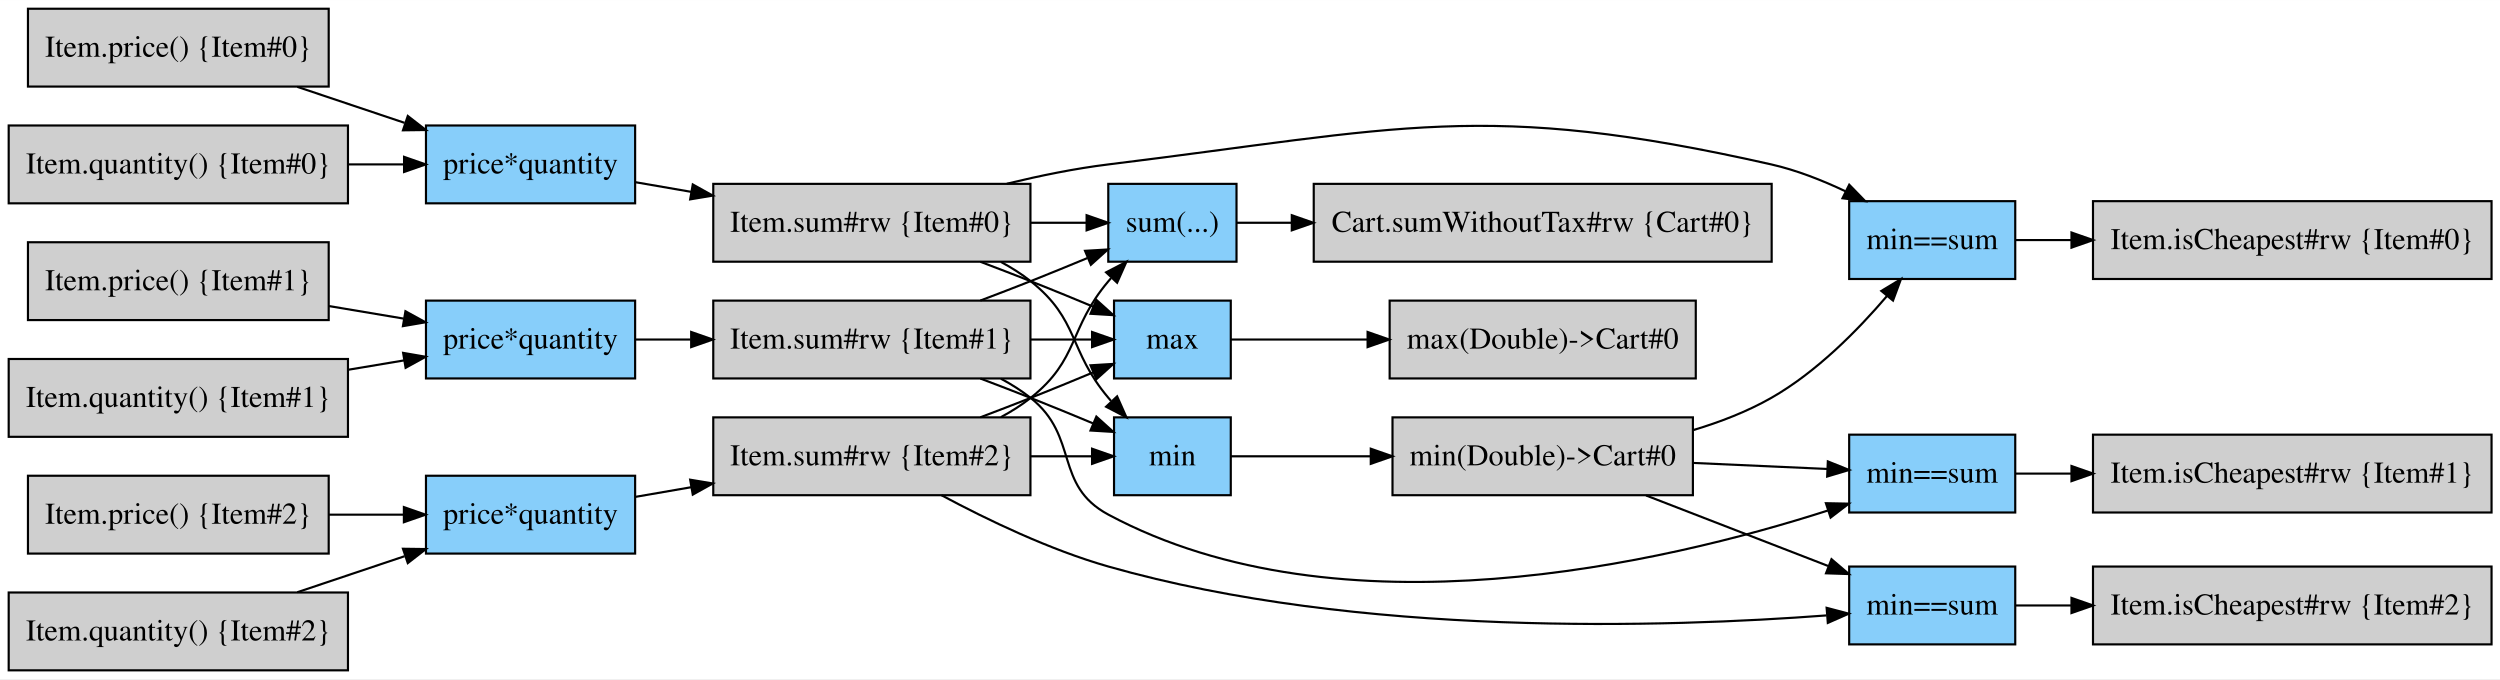
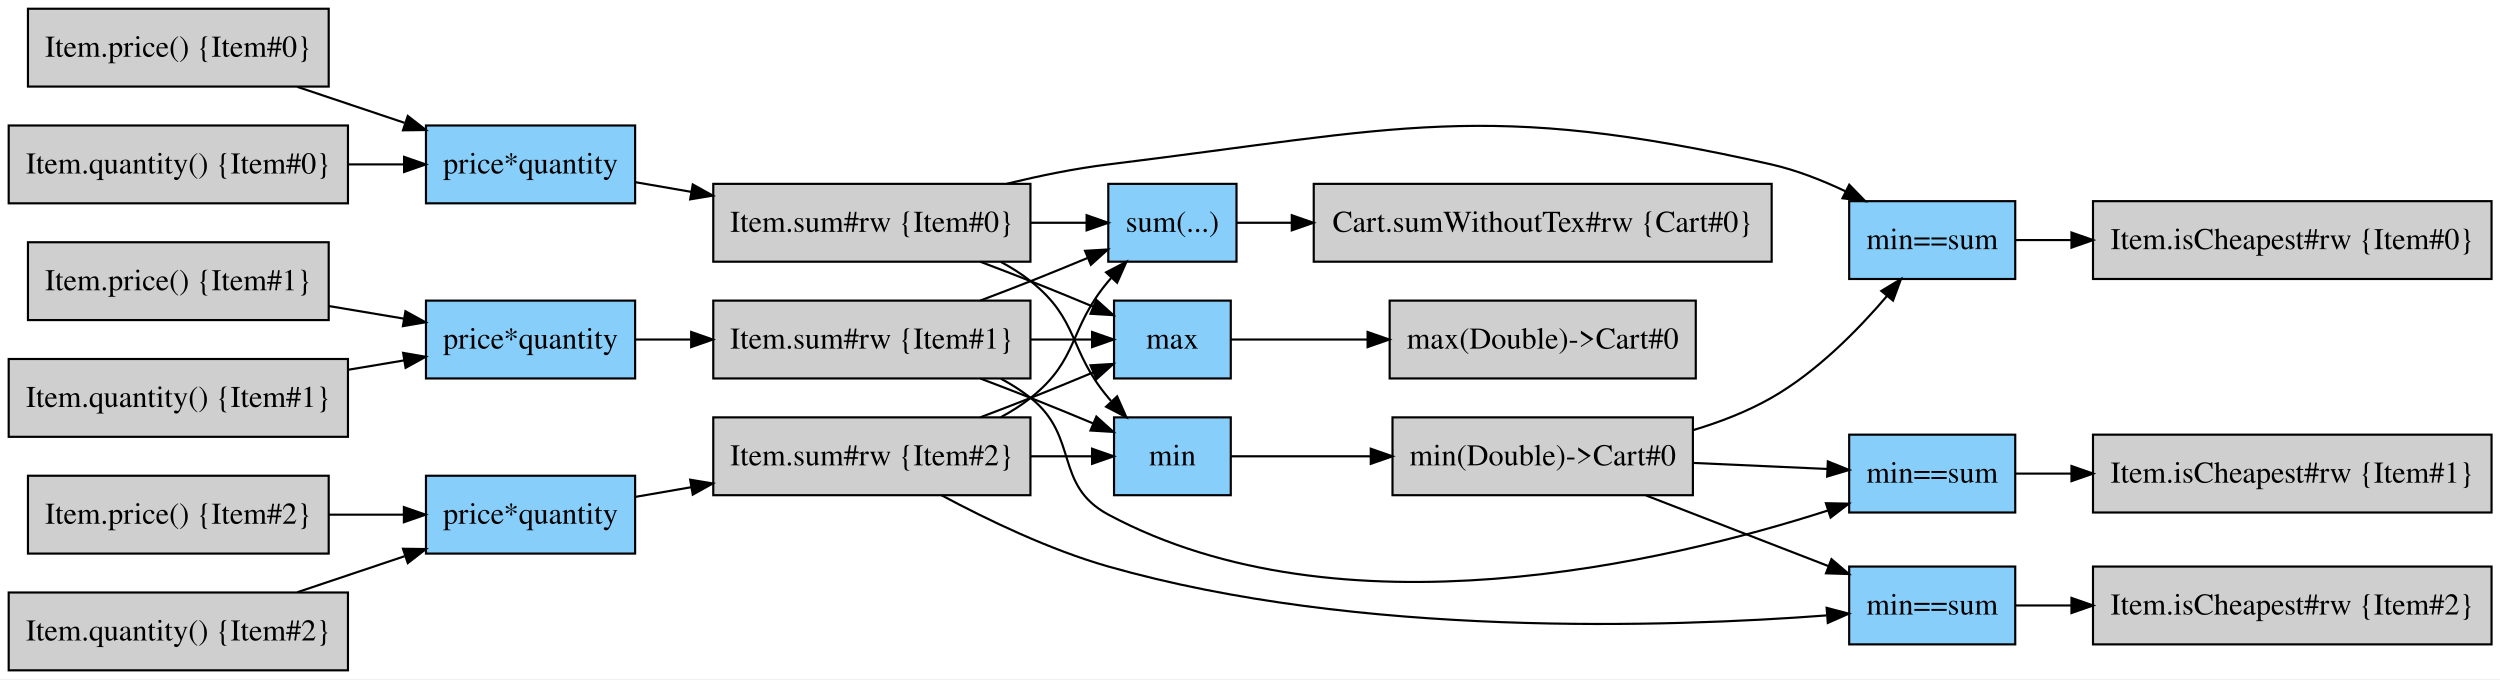
<svg xmlns="http://www.w3.org/2000/svg" width="1156px" height="314px" viewBox="0.00 0.00 1156.30 314.00">
  <g id="graph0" class="graph" transform="scale(1.0 1.0) rotate(0.0) translate(4.0 310.0)">
    <polygon fill="white" stroke="transparent" points="-4,4 -4,-310 1152.3,-310 1152.3,4 -4,4" />
    <g id="node1" class="node">
      <polygon fill="#cfcfcf" stroke="black" points="148.03,-306 8.93,-306 8.93,-270 148.03,-270 148.03,-306" />
      <text text-anchor="middle" x="78.48" y="-283.8" font-family="Times,serif" font-size="14.00">Item.price() {Item#0}</text>
    </g>
    <g id="node8" class="node">
      <polygon fill="lightskyblue" stroke="black" points="289.76,-252 193.02,-252 193.02,-216 289.76,-216 289.76,-252" />
      <text text-anchor="middle" x="241.39" y="-229.8" font-family="Times,serif" font-size="14.00">price*quantity</text>
    </g>
    <g id="edge2" class="edge">
      <path fill="none" stroke="black" d="M133.51,-269.87C149.46,-264.51 166.97,-258.64 183.12,-253.22" />
      <polygon fill="black" stroke="black" points="184.61,-256.41 192.98,-249.91 182.38,-249.77 184.61,-256.41" />
    </g>
    <g id="node2" class="node">
      <polygon fill="#cfcfcf" stroke="black" points="156.94,-252 0.02,-252 0.02,-216 156.94,-216 156.94,-252" />
      <text text-anchor="middle" x="78.48" y="-229.8" font-family="Times,serif" font-size="14.00">Item.quantity() {Item#0}</text>
    </g>
    <g id="edge3" class="edge">
      <path fill="none" stroke="black" d="M157.11,-234C165.7,-234 174.33,-234 182.61,-234" />
      <polygon fill="black" stroke="black" points="182.89,-237.5 192.89,-234 182.89,-230.5 182.89,-237.5" />
    </g>
    <g id="node3" class="node">
      <polygon fill="#cfcfcf" stroke="black" points="148.03,-198 8.93,-198 8.93,-162 148.03,-162 148.03,-198" />
      <text text-anchor="middle" x="78.48" y="-175.8" font-family="Times,serif" font-size="14.00">Item.price() {Item#1}</text>
    </g>
    <g id="node13" class="node">
      <polygon fill="lightskyblue" stroke="black" points="289.76,-171 193.02,-171 193.02,-135 289.76,-135 289.76,-171" />
      <text text-anchor="middle" x="241.39" y="-148.8" font-family="Times,serif" font-size="14.00">price*quantity</text>
    </g>
    <g id="edge8" class="edge">
      <path fill="none" stroke="black" d="M148.19,-168.47C159.7,-166.54 171.54,-164.55 182.73,-162.67" />
      <polygon fill="black" stroke="black" points="183.52,-166.09 192.81,-160.98 182.36,-159.19 183.52,-166.09" />
    </g>
    <g id="node4" class="node">
      <polygon fill="#cfcfcf" stroke="black" points="156.94,-144 0.02,-144 0.02,-108 156.94,-108 156.94,-144" />
      <text text-anchor="middle" x="78.48" y="-121.8" font-family="Times,serif" font-size="14.00">Item.quantity() {Item#1}</text>
    </g>
    <g id="edge9" class="edge">
      <path fill="none" stroke="black" d="M157.11,-139.03C165.79,-140.48 174.52,-141.95 182.89,-143.35" />
      <polygon fill="black" stroke="black" points="182.45,-146.83 192.89,-145.03 183.6,-139.92 182.45,-146.83" />
    </g>
    <g id="node5" class="node">
      <polygon fill="#cfcfcf" stroke="black" points="148.03,-90 8.93,-90 8.93,-54 148.03,-54 148.03,-90" />
      <text text-anchor="middle" x="78.48" y="-67.8" font-family="Times,serif" font-size="14.00">Item.price() {Item#2}</text>
    </g>
    <g id="node17" class="node">
      <polygon fill="lightskyblue" stroke="black" points="289.76,-90 193.02,-90 193.02,-54 289.76,-54 289.76,-90" />
      <text text-anchor="middle" x="241.39" y="-67.8" font-family="Times,serif" font-size="14.00">price*quantity</text>
    </g>
    <g id="edge14" class="edge">
      <path fill="none" stroke="black" d="M148.19,-72C159.7,-72 171.54,-72 182.73,-72" />
      <polygon fill="black" stroke="black" points="182.81,-75.5 192.81,-72 182.81,-68.5 182.81,-75.5" />
    </g>
    <g id="node6" class="node">
      <polygon fill="#cfcfcf" stroke="black" points="156.94,-36 0.02,-36 0.02,0 156.94,0 156.94,-36" />
      <text text-anchor="middle" x="78.48" y="-13.8" font-family="Times,serif" font-size="14.00">Item.quantity() {Item#2}</text>
    </g>
    <g id="edge15" class="edge">
      <path fill="none" stroke="black" d="M133.51,-36.13C149.46,-41.49 166.97,-47.36 183.12,-52.78" />
      <polygon fill="black" stroke="black" points="182.38,-56.23 192.98,-56.09 184.61,-49.59 182.38,-56.23" />
    </g>
    <g id="node7" class="node">
      <polygon fill="#cfcfcf" stroke="black" points="472.6,-225 325.9,-225 325.9,-189 472.6,-189 472.6,-225" />
      <text text-anchor="middle" x="399.25" y="-202.8" font-family="Times,serif" font-size="14.00">Item.sum#rw {Item#0}</text>
    </g>
    <g id="node10" class="node">
      <polygon fill="lightskyblue" stroke="black" points="928.09,-217 851.28,-217 851.28,-181 928.09,-181 928.09,-217" />
      <text text-anchor="middle" x="889.68" y="-194.8" font-family="Times,serif" font-size="14.00">min==sum</text>
    </g>
    <g id="edge6" class="edge">
      <path fill="none" stroke="black" d="M461.69,-225.06C476.91,-228.77 493.27,-232.11 508.68,-234 643.91,-250.58 682.34,-264.04 815.23,-234 826.85,-231.37 838.78,-226.68 849.56,-221.57" />
      <polygon fill="black" stroke="black" points="851.31,-224.61 858.7,-217.01 848.19,-218.34 851.31,-224.61" />
    </g>
    <g id="node21" class="node">
      <polygon fill="lightskyblue" stroke="black" points="567.91,-225 508.6,-225 508.6,-189 567.91,-189 567.91,-225" />
      <text text-anchor="middle" x="538.26" y="-202.8" font-family="Times,serif" font-size="14.00">sum(...)</text>
    </g>
    <g id="edge20" class="edge">
      <path fill="none" stroke="black" d="M472.76,-207C481.6,-207 490.35,-207 498.42,-207" />
      <polygon fill="black" stroke="black" points="498.58,-210.5 508.58,-207 498.58,-203.5 498.58,-210.5" />
    </g>
    <g id="node22" class="node">
      <polygon fill="lightskyblue" stroke="black" points="565.26,-117 511.26,-117 511.26,-81 565.26,-81 565.26,-117" />
      <text text-anchor="middle" x="538.26" y="-94.8" font-family="Times,serif" font-size="14.00">min</text>
    </g>
    <g id="edge24" class="edge">
      <path fill="none" stroke="black" d="M458.94,-188.89C463.81,-186.28 468.47,-183.33 472.68,-180 495.29,-162.09 490.07,-148.04 508.68,-126 509.08,-125.53 509.48,-125.05 509.9,-124.58" />
      <polygon fill="black" stroke="black" points="512.69,-126.72 516.99,-117.04 507.59,-121.92 512.69,-126.72" />
    </g>
    <g id="node24" class="node">
      <polygon fill="lightskyblue" stroke="black" points="565.26,-171 511.26,-171 511.26,-135 565.26,-135 565.26,-171" />
      <text text-anchor="middle" x="538.26" y="-148.8" font-family="Times,serif" font-size="14.00">max</text>
    </g>
    <g id="edge28" class="edge">
      <path fill="none" stroke="black" d="M449.44,-188.96C457.23,-186.02 465.19,-182.96 472.68,-180 482.07,-176.29 492.17,-172.14 501.53,-168.23" />
      <polygon fill="black" stroke="black" points="503.09,-171.37 510.96,-164.27 500.38,-164.92 503.09,-171.37" />
    </g>
    <g id="edge1" class="edge">
      <path fill="none" stroke="black" d="M290,-225.75C298.2,-224.33 306.92,-222.82 315.73,-221.3" />
      <polygon fill="black" stroke="black" points="316.42,-224.73 325.68,-219.57 315.22,-217.83 316.42,-224.73" />
    </g>
    <g id="node9" class="node">
      <polygon fill="#cfcfcf" stroke="black" points="1148.39,-217 964.05,-217 964.05,-181 1148.39,-181 1148.39,-217" />
      <text text-anchor="middle" x="1056.22" y="-194.8" font-family="Times,serif" font-size="14.00">Item.isCheapest#rw {Item#0}</text>
    </g>
    <g id="edge4" class="edge">
      <path fill="none" stroke="black" d="M928.43,-199C936.29,-199 944.92,-199 953.88,-199" />
      <polygon fill="black" stroke="black" points="954.1,-202.5 964.1,-199 954.1,-195.5 954.1,-202.5" />
    </g>
    <g id="node11" class="node">
      <polygon fill="#cfcfcf" stroke="black" points="779,-117 640.06,-117 640.06,-81 779,-81 779,-117" />
      <text text-anchor="middle" x="709.53" y="-94.8" font-family="Times,serif" font-size="14.00">min(Double)-&gt;Cart#0</text>
    </g>
    <g id="edge5" class="edge">
      <path fill="none" stroke="black" d="M779.04,-111.08C791.55,-114.82 804.14,-119.69 815.23,-126 836.12,-137.89 855.23,-157.27 868.71,-173.07" />
      <polygon fill="black" stroke="black" points="866.16,-175.48 875.23,-180.96 871.55,-171.02 866.16,-175.48" />
    </g>
    <g id="node15" class="node">
      <polygon fill="lightskyblue" stroke="black" points="928.09,-109 851.28,-109 851.28,-73 928.09,-73 928.09,-109" />
      <text text-anchor="middle" x="889.68" y="-86.8" font-family="Times,serif" font-size="14.00">min==sum</text>
    </g>
    <g id="edge11" class="edge">
      <path fill="none" stroke="black" d="M779.16,-95.92C799.83,-94.99 822.06,-93.99 841.06,-93.14" />
      <polygon fill="black" stroke="black" points="841.41,-96.63 851.25,-92.68 841.1,-89.63 841.41,-96.63" />
    </g>
    <g id="node19" class="node">
      <polygon fill="lightskyblue" stroke="black" points="928.09,-48 851.28,-48 851.28,-12 928.09,-12 928.09,-48" />
      <text text-anchor="middle" x="889.68" y="-25.8" font-family="Times,serif" font-size="14.00">min==sum</text>
    </g>
    <g id="edge17" class="edge">
      <path fill="none" stroke="black" d="M757.34,-80.87C783.3,-70.82 815.5,-58.35 841.52,-48.27" />
      <polygon fill="black" stroke="black" points="843.1,-51.41 851.16,-44.53 840.57,-44.88 843.1,-51.41" />
    </g>
    <g id="node12" class="node">
      <polygon fill="#cfcfcf" stroke="black" points="472.6,-171 325.9,-171 325.9,-135 472.6,-135 472.6,-171" />
      <text text-anchor="middle" x="399.25" y="-148.8" font-family="Times,serif" font-size="14.00">Item.sum#rw {Item#1}</text>
    </g>
    <g id="edge12" class="edge">
      <path fill="none" stroke="black" d="M458.94,-134.89C463.81,-132.28 468.47,-129.33 472.68,-126 495.29,-108.09 483.25,-85.61 508.68,-72 616.11,-14.5 766.03,-49.73 841.42,-73.91" />
      <polygon fill="black" stroke="black" points="840.52,-77.3 851.11,-77.09 842.7,-70.65 840.52,-77.3" />
    </g>
    <g id="edge21" class="edge">
      <path fill="none" stroke="black" d="M449.44,-171.04C457.23,-173.98 465.19,-177.04 472.68,-180 481.22,-183.38 490.34,-187.11 498.96,-190.7" />
      <polygon fill="black" stroke="black" points="497.85,-194.03 508.42,-194.66 500.55,-187.57 497.85,-194.03" />
    </g>
    <g id="edge25" class="edge">
      <path fill="none" stroke="black" d="M449.44,-134.96C457.23,-132.02 465.19,-128.96 472.68,-126 482.07,-122.29 492.17,-118.14 501.53,-114.23" />
      <polygon fill="black" stroke="black" points="503.09,-117.37 510.96,-110.27 500.38,-110.92 503.09,-117.37" />
    </g>
    <g id="edge29" class="edge">
      <path fill="none" stroke="black" d="M472.76,-153C482.53,-153 492.19,-153 500.94,-153" />
      <polygon fill="black" stroke="black" points="501.1,-156.5 511.1,-153 501.1,-149.5 501.1,-156.5" />
    </g>
    <g id="edge7" class="edge">
      <path fill="none" stroke="black" d="M290,-153C298.11,-153 306.73,-153 315.44,-153" />
      <polygon fill="black" stroke="black" points="315.68,-156.5 325.68,-153 315.68,-149.5 315.68,-156.5" />
    </g>
    <g id="node14" class="node">
      <polygon fill="#cfcfcf" stroke="black" points="1148.39,-109 964.05,-109 964.05,-73 1148.39,-73 1148.39,-109" />
      <text text-anchor="middle" x="1056.22" y="-86.8" font-family="Times,serif" font-size="14.00">Item.isCheapest#rw {Item#1}</text>
    </g>
    <g id="edge10" class="edge">
      <path fill="none" stroke="black" d="M928.43,-91C936.29,-91 944.92,-91 953.88,-91" />
      <polygon fill="black" stroke="black" points="954.1,-94.5 964.1,-91 954.1,-87.5 954.1,-94.5" />
    </g>
    <g id="node16" class="node">
      <polygon fill="#cfcfcf" stroke="black" points="472.6,-117 325.9,-117 325.9,-81 472.6,-81 472.6,-117" />
      <text text-anchor="middle" x="399.25" y="-94.8" font-family="Times,serif" font-size="14.00">Item.sum#rw {Item#2}</text>
    </g>
    <g id="edge18" class="edge">
      <path fill="none" stroke="black" d="M431.45,-80.99C452.57,-69.66 481.47,-55.75 508.68,-48 624.32,-15.08 767.66,-19.87 840.82,-25.4" />
      <polygon fill="black" stroke="black" points="840.85,-28.91 851.09,-26.21 841.4,-21.93 840.85,-28.91" />
    </g>
    <g id="edge22" class="edge">
      <path fill="none" stroke="black" d="M458.94,-117.11C463.81,-119.72 468.47,-122.67 472.68,-126 495.29,-143.91 490.07,-157.96 508.68,-180 509.08,-180.47 509.48,-180.95 509.9,-181.42" />
      <polygon fill="black" stroke="black" points="507.59,-184.08 516.99,-188.96 512.69,-179.28 507.59,-184.08" />
    </g>
    <g id="edge26" class="edge">
      <path fill="none" stroke="black" d="M472.76,-99C482.53,-99 492.19,-99 500.94,-99" />
      <polygon fill="black" stroke="black" points="501.1,-102.5 511.1,-99 501.1,-95.5 501.1,-102.5" />
    </g>
    <g id="edge30" class="edge">
      <path fill="none" stroke="black" d="M449.44,-117.04C457.23,-119.98 465.19,-123.04 472.68,-126 482.07,-129.71 492.17,-133.86 501.53,-137.77" />
      <polygon fill="black" stroke="black" points="500.38,-141.08 510.96,-141.73 503.09,-134.63 500.38,-141.08" />
    </g>
    <g id="edge13" class="edge">
      <path fill="none" stroke="black" d="M290,-80.25C298.2,-81.67 306.92,-83.18 315.73,-84.7" />
      <polygon fill="black" stroke="black" points="315.22,-88.17 325.68,-86.43 316.42,-81.27 315.22,-88.17" />
    </g>
    <g id="node18" class="node">
      <polygon fill="#cfcfcf" stroke="black" points="1148.39,-48 964.05,-48 964.05,-12 1148.39,-12 1148.39,-48" />
      <text text-anchor="middle" x="1056.22" y="-25.8" font-family="Times,serif" font-size="14.00">Item.isCheapest#rw {Item#2}</text>
    </g>
    <g id="edge16" class="edge">
      <path fill="none" stroke="black" d="M928.43,-30C936.29,-30 944.92,-30 953.88,-30" />
      <polygon fill="black" stroke="black" points="954.1,-33.5 964.1,-30 954.1,-26.5 954.1,-33.5" />
    </g>
    <g id="node20" class="node">
      <polygon fill="#cfcfcf" stroke="black" points="815.43,-225 603.63,-225 603.63,-189 815.43,-189 815.43,-225" />
-       <text text-anchor="middle" x="709.53" y="-202.8" font-family="Times,serif" font-size="14.00">Cart.sumWithoutTax#rw {Cart#0}</text>
+       <text text-anchor="middle" x="709.53" y="-202.8" font-family="Times,serif" font-size="14.00">Cart.sumWithoutTex#rw {Cart#0}</text>
    </g>
    <g id="edge19" class="edge">
      <path fill="none" stroke="black" d="M567.97,-207C575.52,-207 584.15,-207 593.33,-207" />
      <polygon fill="black" stroke="black" points="593.48,-210.5 603.48,-207 593.48,-203.5 593.48,-210.5" />
    </g>
    <g id="edge23" class="edge">
      <path fill="none" stroke="black" d="M565.33,-99C582.7,-99 606.53,-99 629.76,-99" />
      <polygon fill="black" stroke="black" points="630.01,-102.5 640.01,-99 630.01,-95.5 630.01,-102.5" />
    </g>
    <g id="node23" class="node">
      <polygon fill="#cfcfcf" stroke="black" points="780.33,-171 638.74,-171 638.74,-135 780.33,-135 780.33,-171" />
      <text text-anchor="middle" x="709.53" y="-148.8" font-family="Times,serif" font-size="14.00">max(Double)-&gt;Cart#0</text>
    </g>
    <g id="edge27" class="edge">
      <path fill="none" stroke="black" d="M565.33,-153C582.38,-153 605.64,-153 628.46,-153" />
      <polygon fill="black" stroke="black" points="628.54,-156.5 638.54,-153 628.54,-149.5 628.54,-156.5" />
    </g>
  </g>
</svg>
